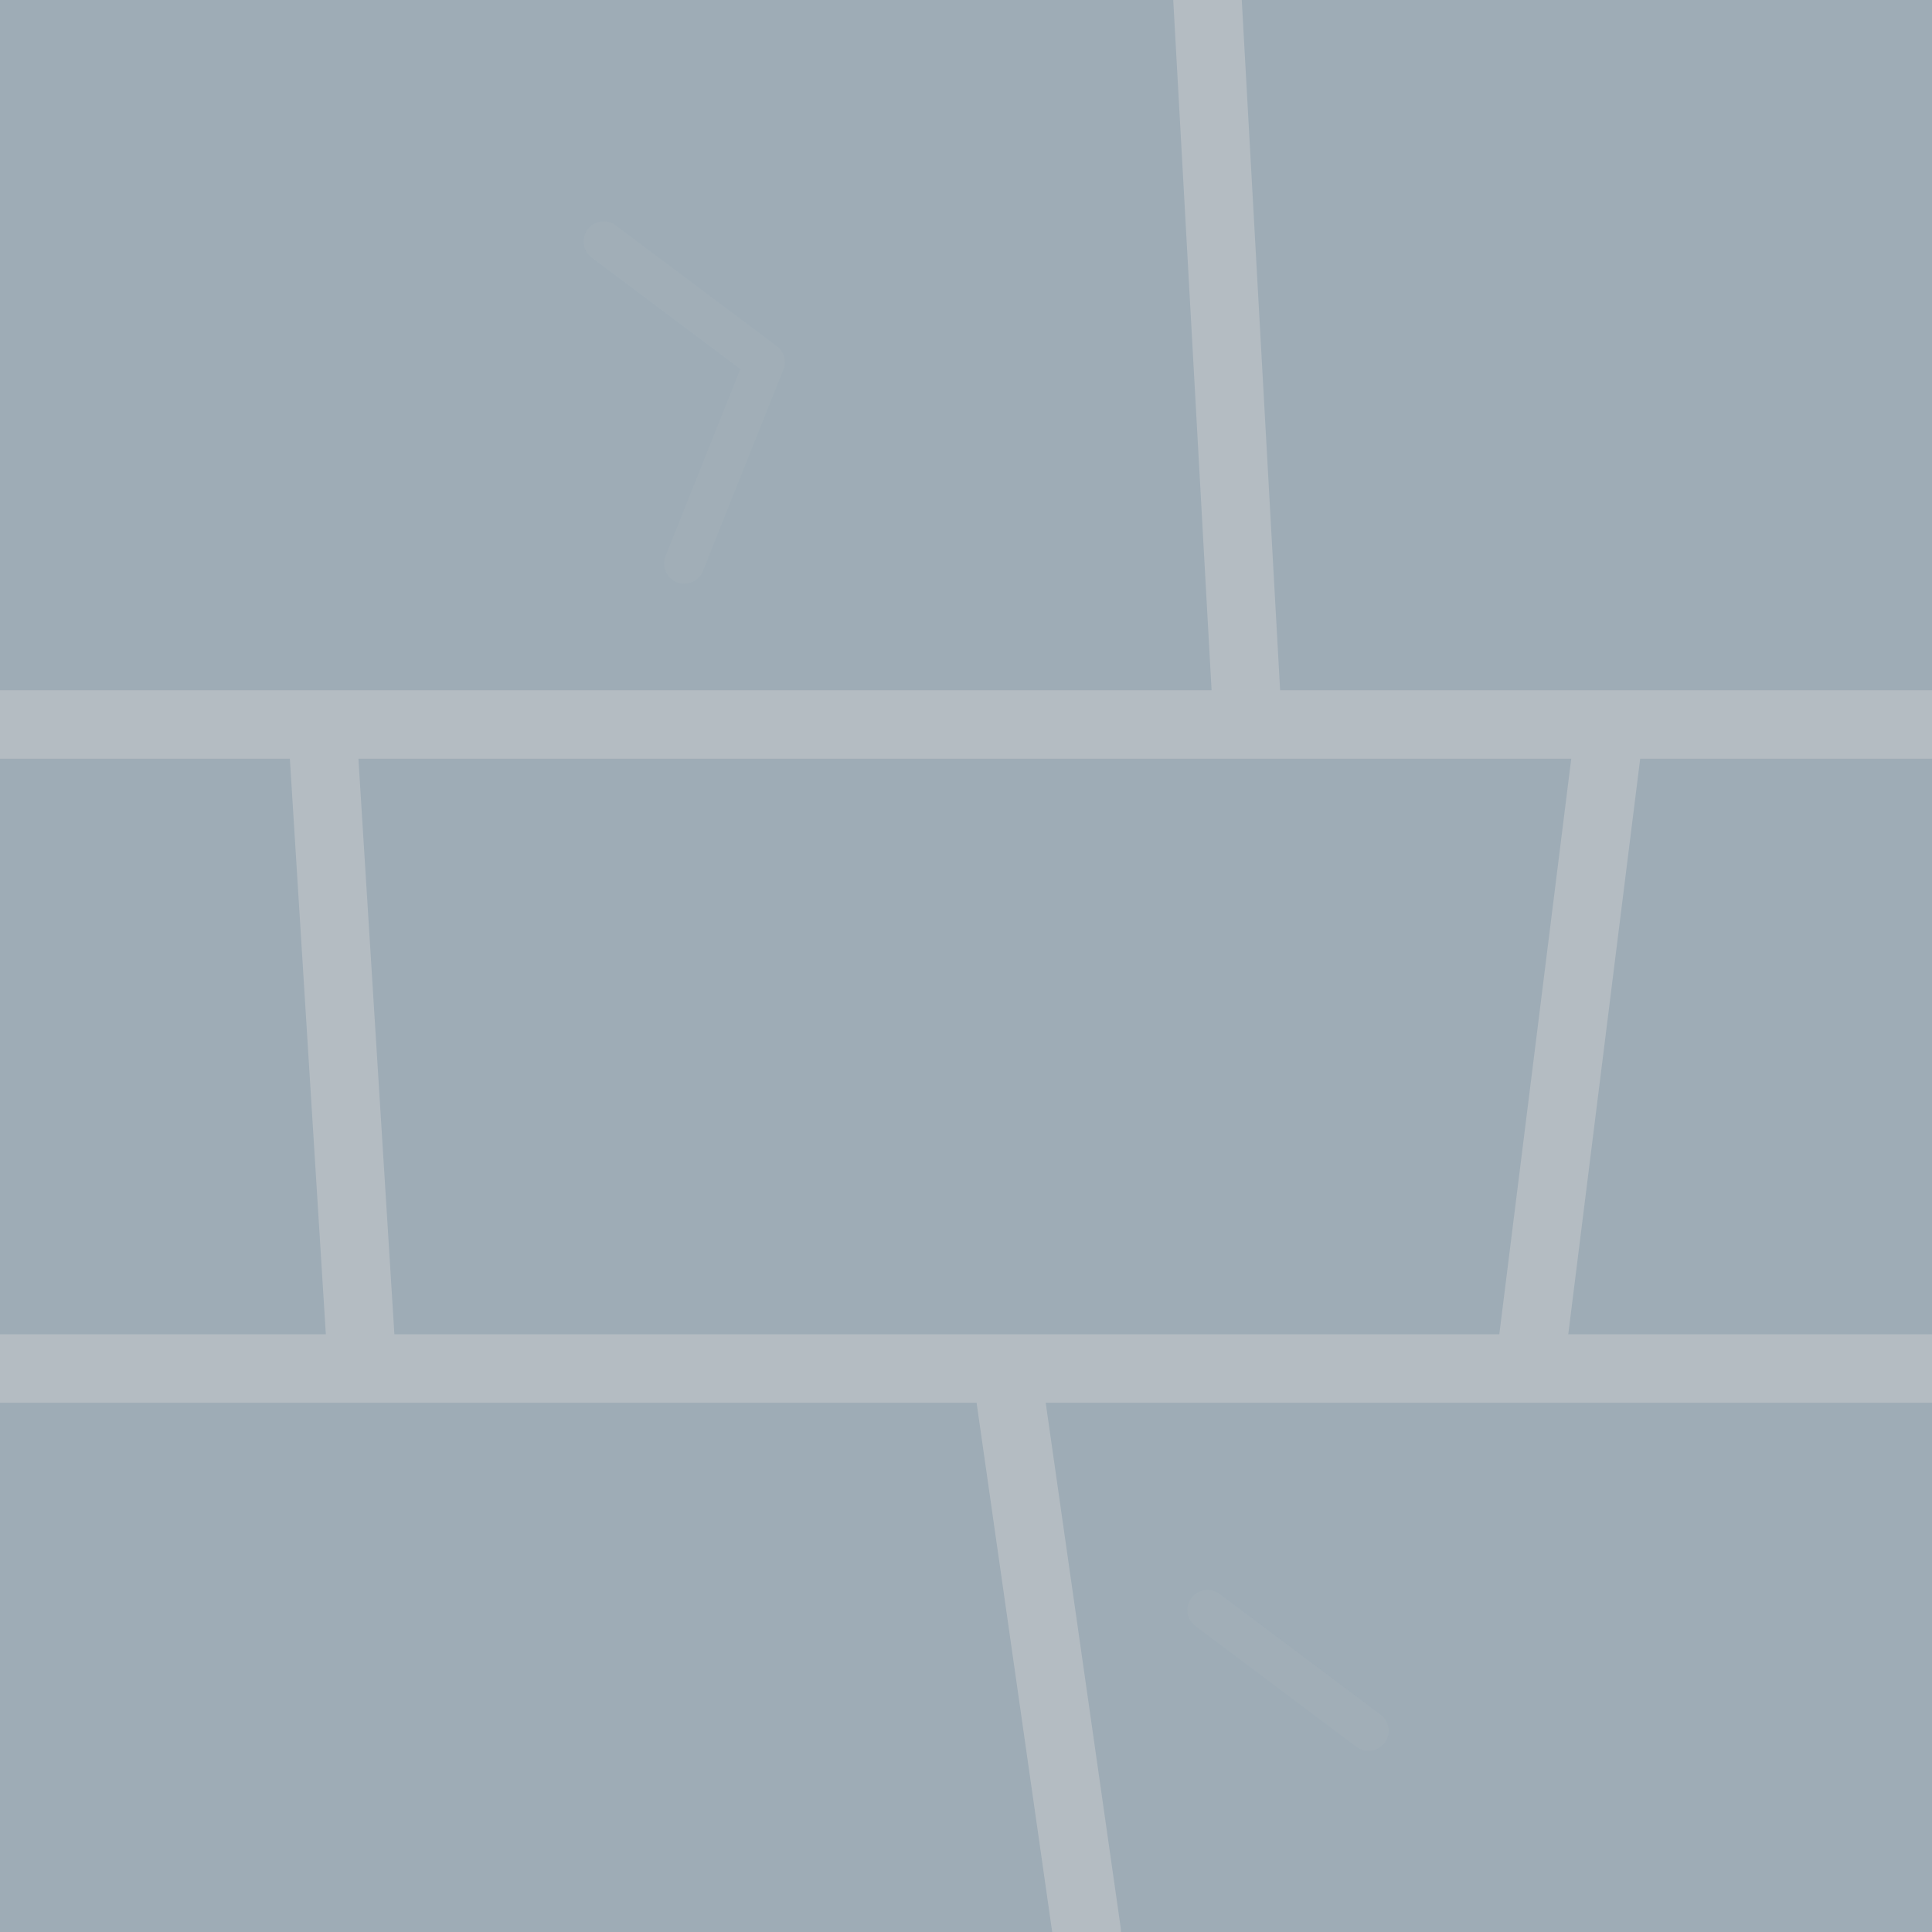
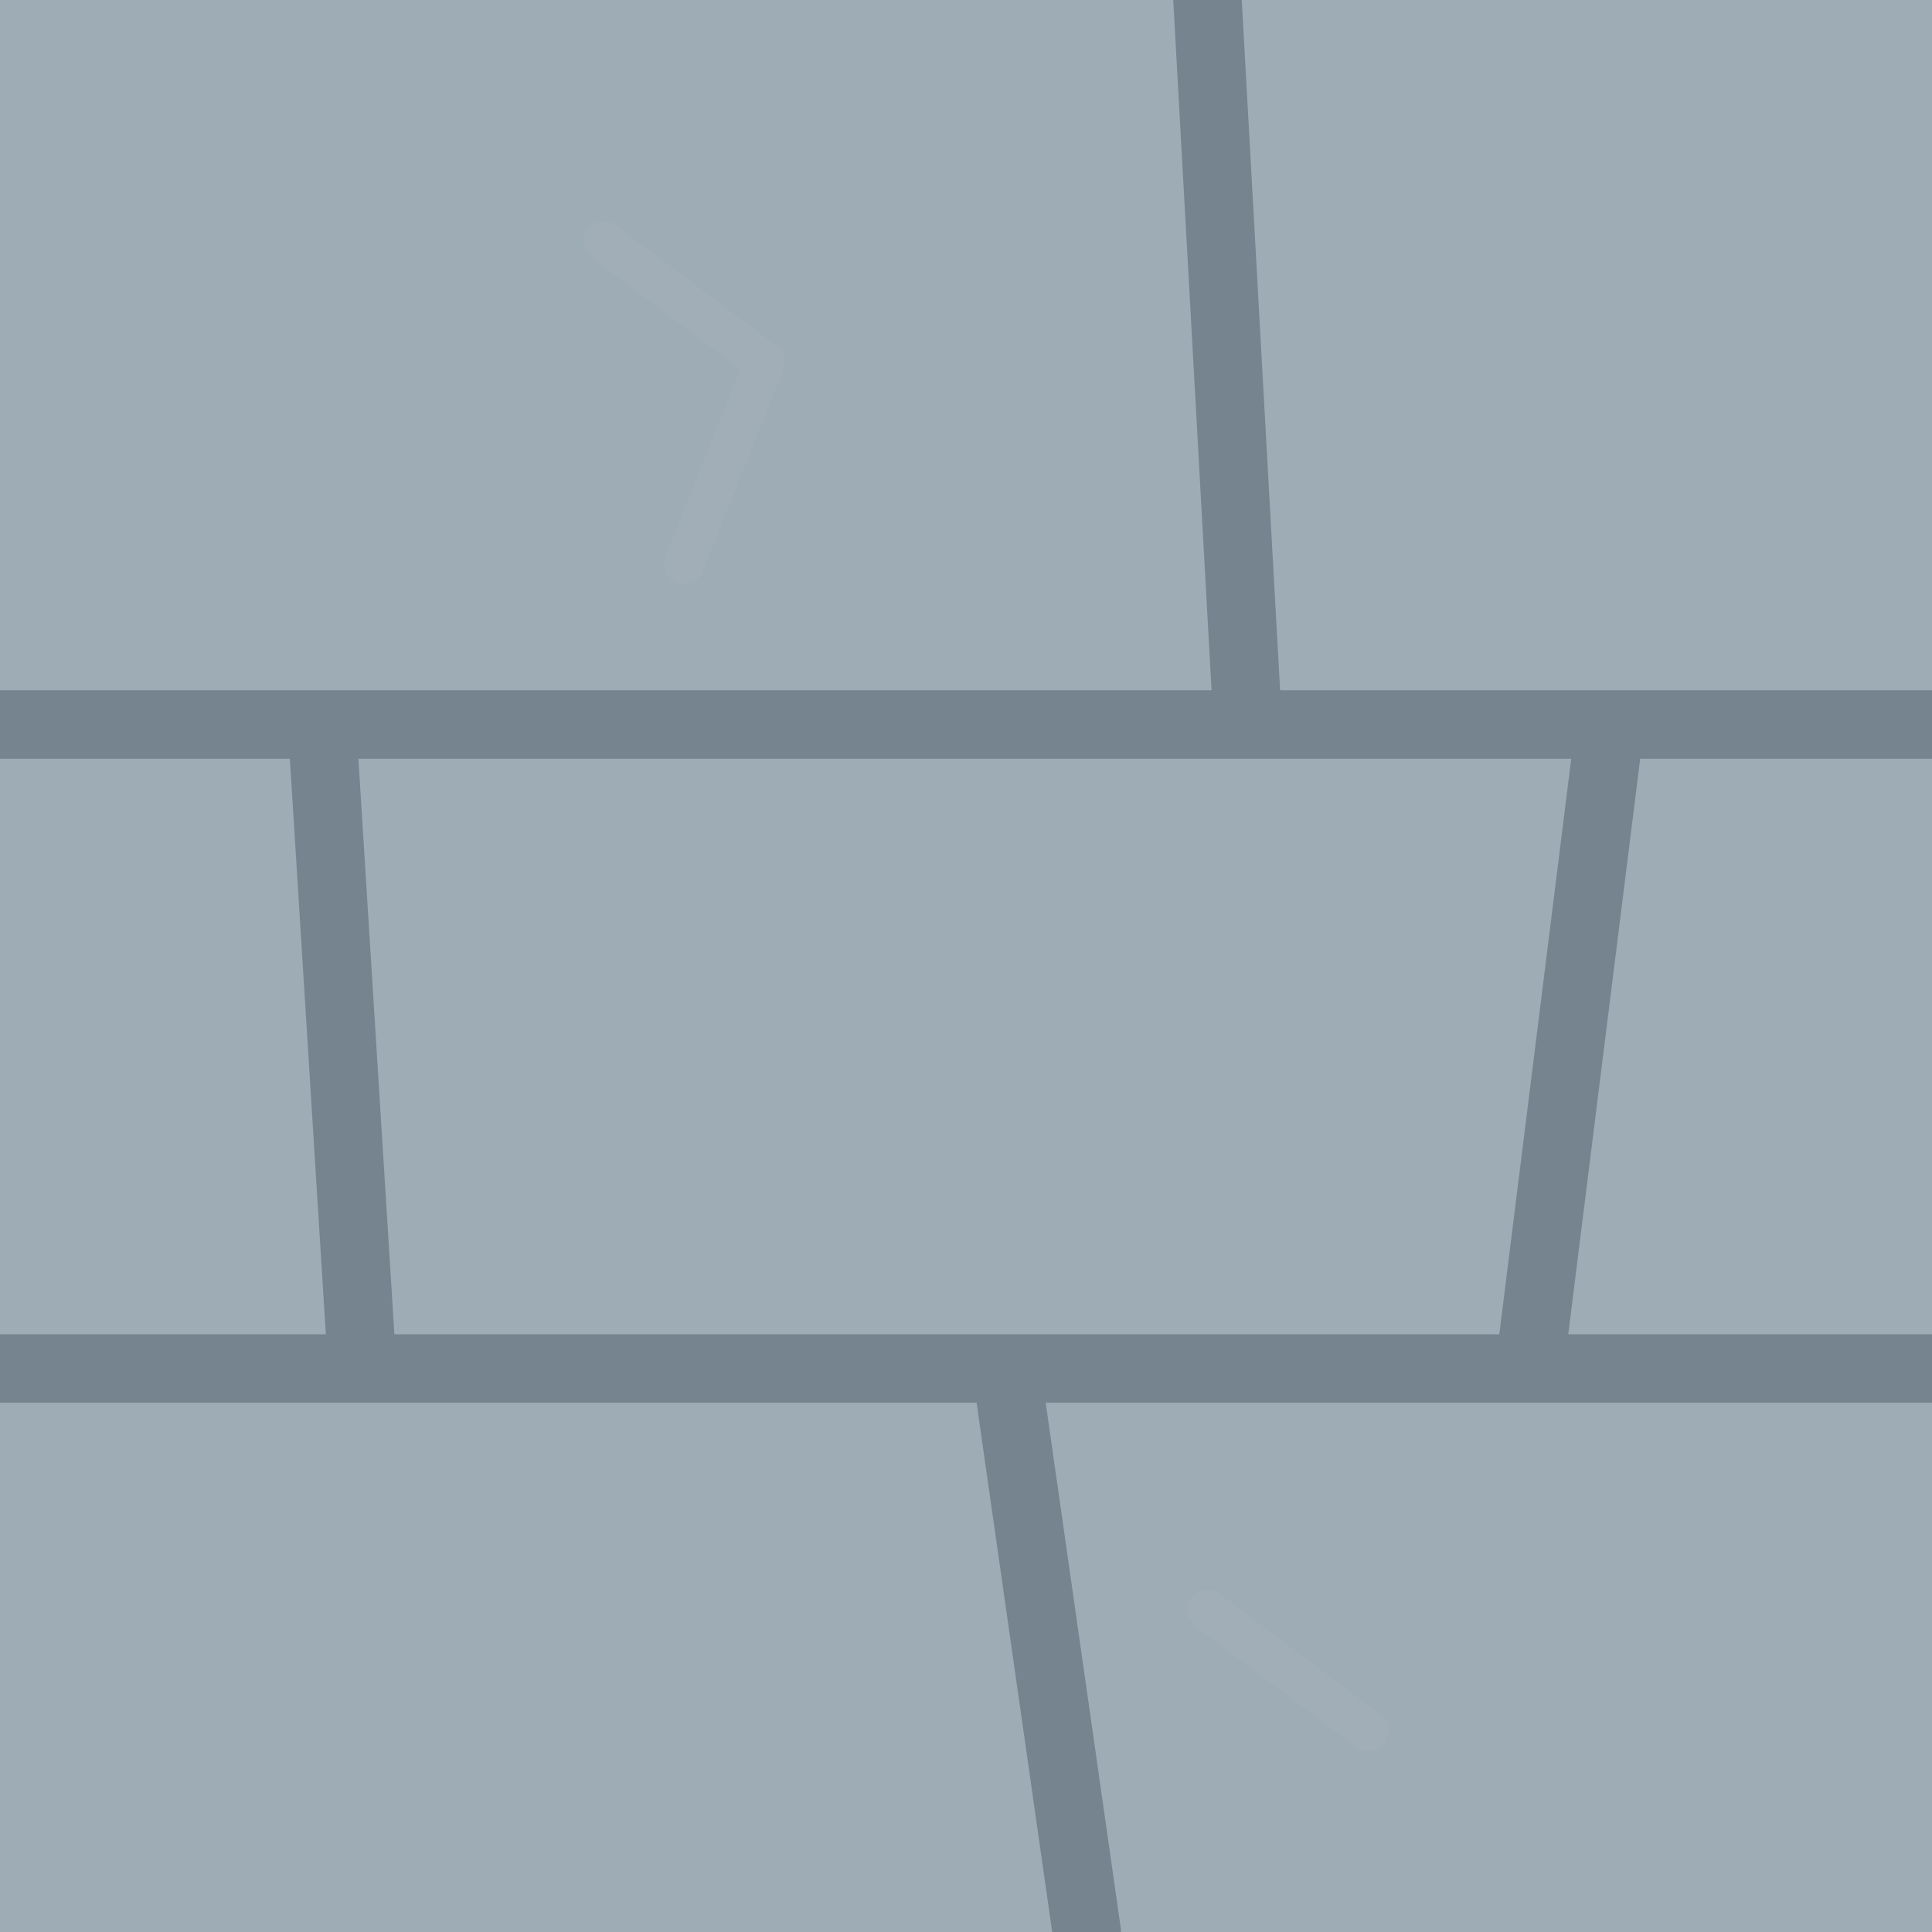
<svg xmlns="http://www.w3.org/2000/svg" aria-hidden="true" viewBox="0 0 48 48" stroke-linecap="round" stroke-linejoin="round">
  <rect width="48" height="48" fill="#9eacb6" />
-   <path d="M0 18H48M0 34H48M30 0 31 18M8 18 9 34M40 18 38 34M25 34 27 48" fill="none" stroke="#b4bcc2" stroke-width="1.7" />
+   <path d="M0 18H48M0 34H48M30 0 31 18M8 18 9 34M40 18 38 34M25 34 27 48" fill="none" stroke="#76848f" stroke-width="1.7" />
  <path d="M15 6 19 9 17 14M30 40 34 43" fill="none" stroke="#a8b2b9" stroke-width="1" stroke-opacity=".32" />
</svg>
